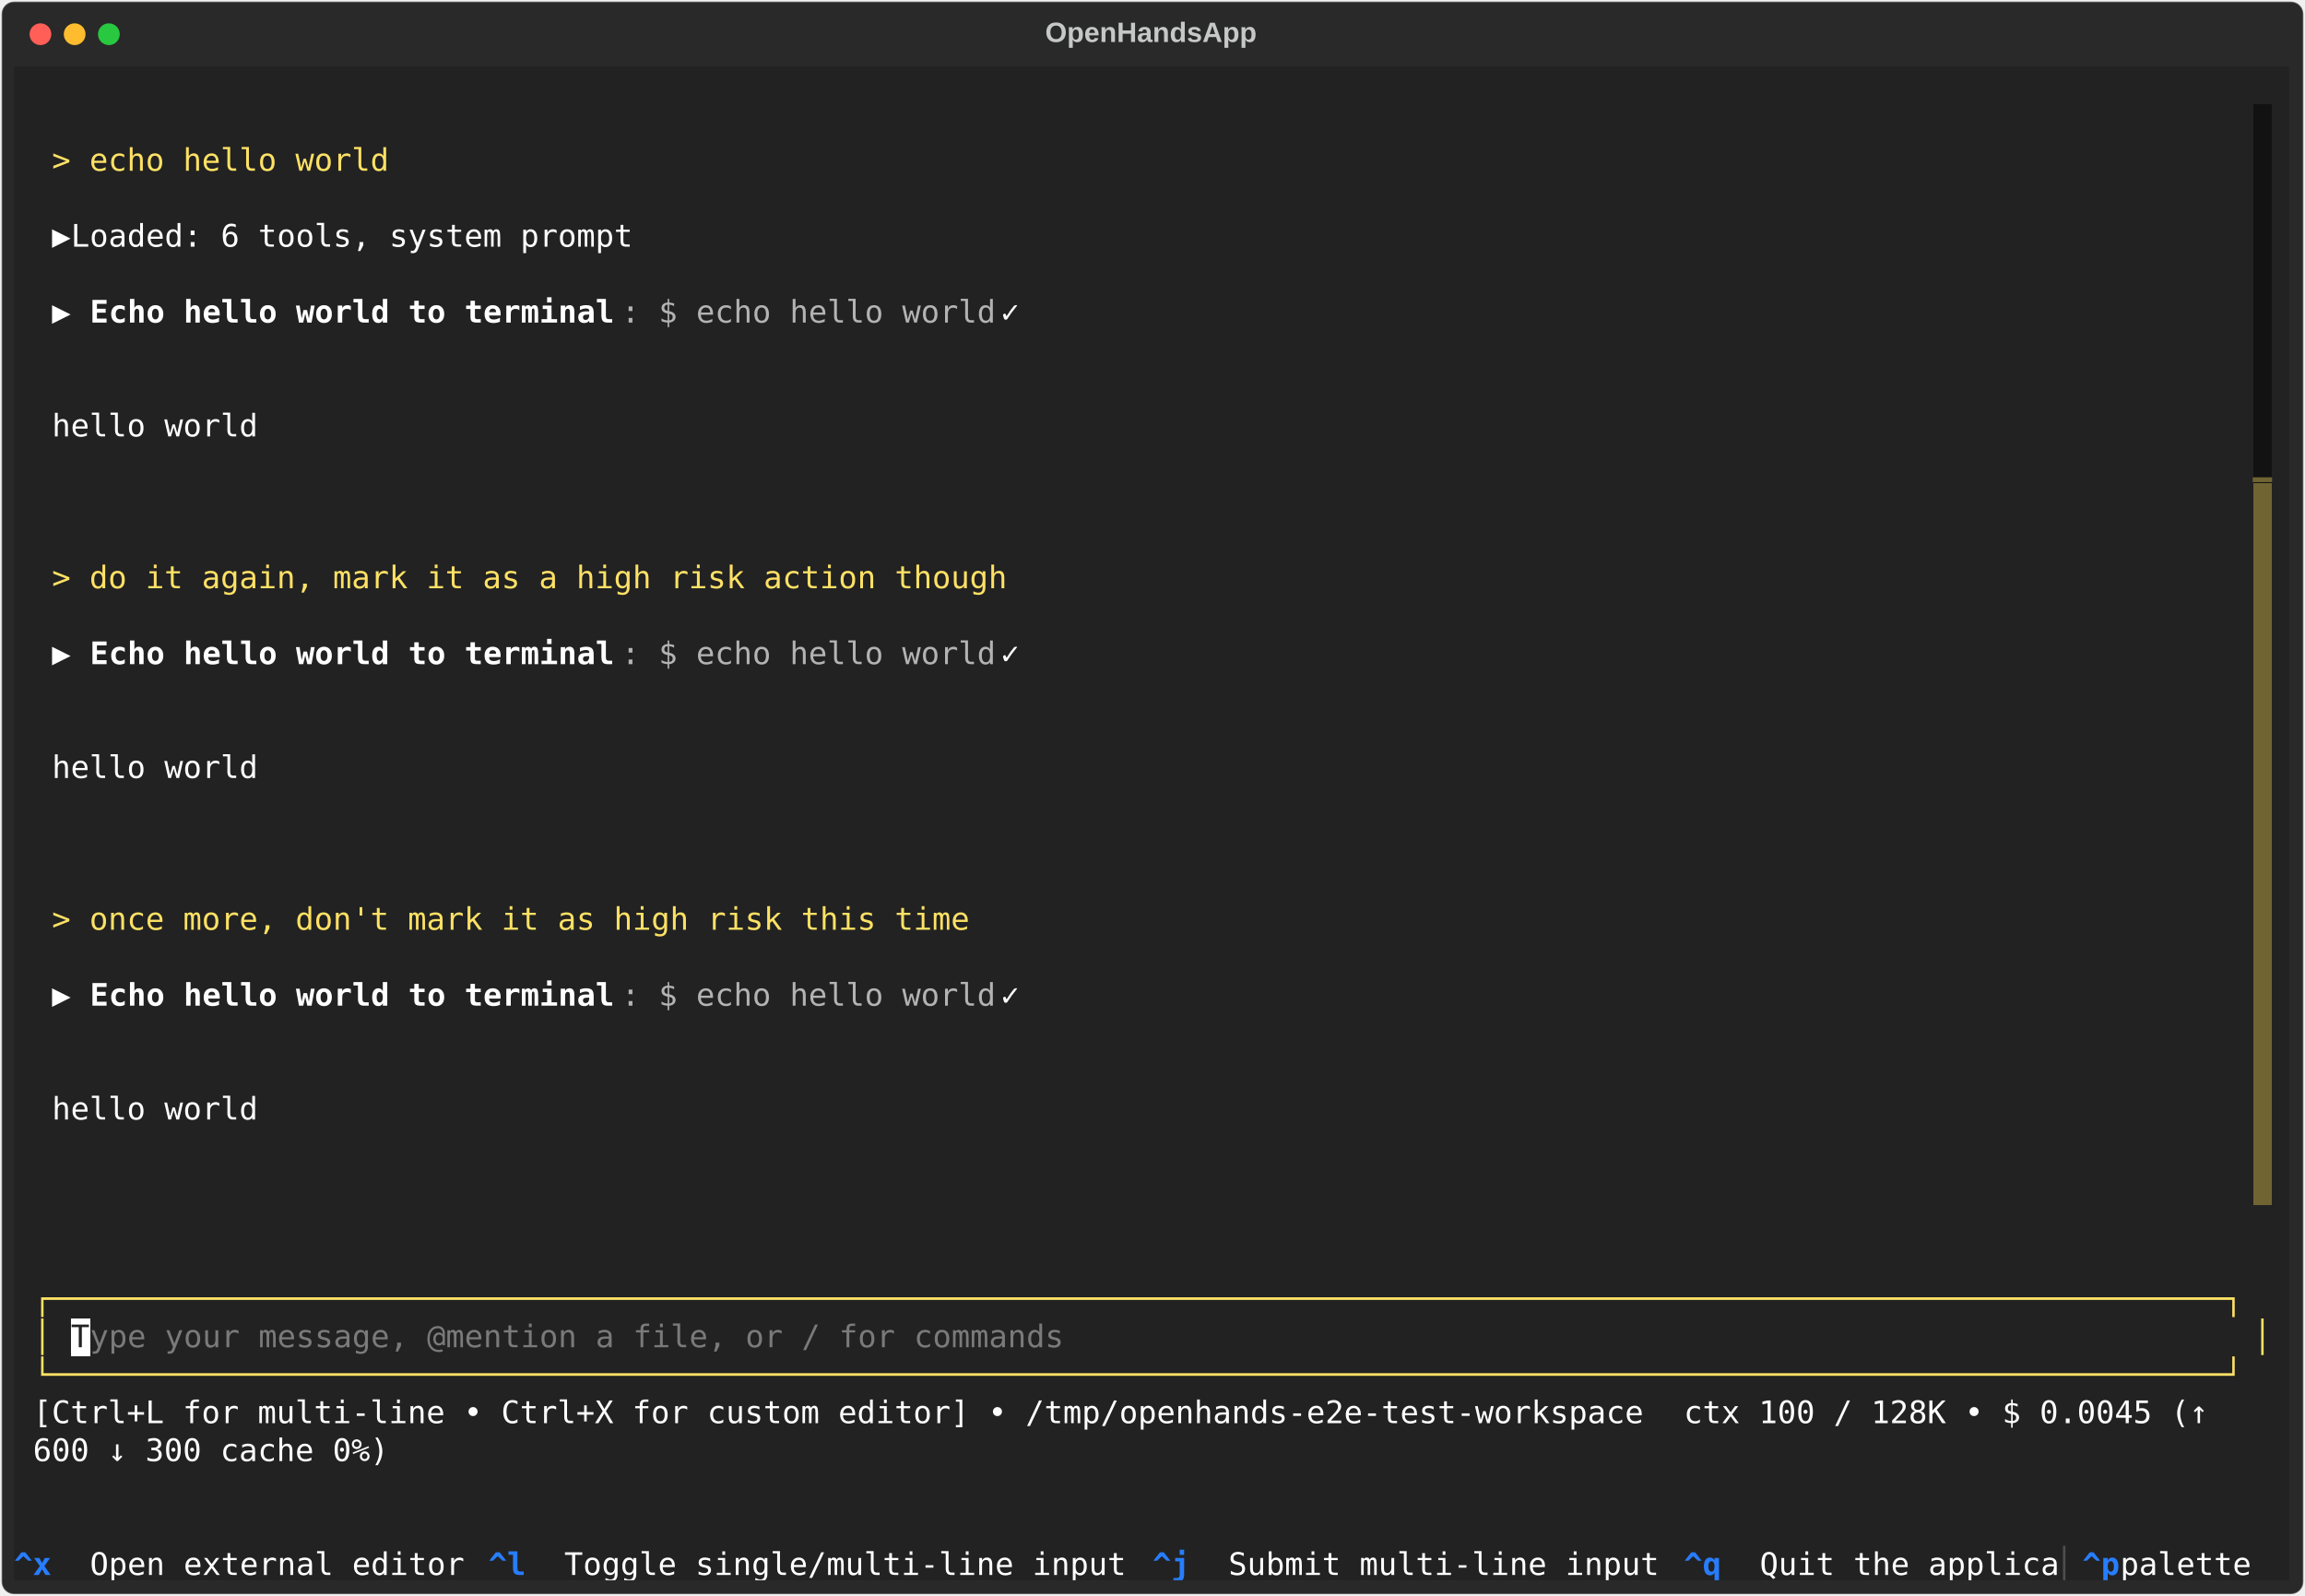
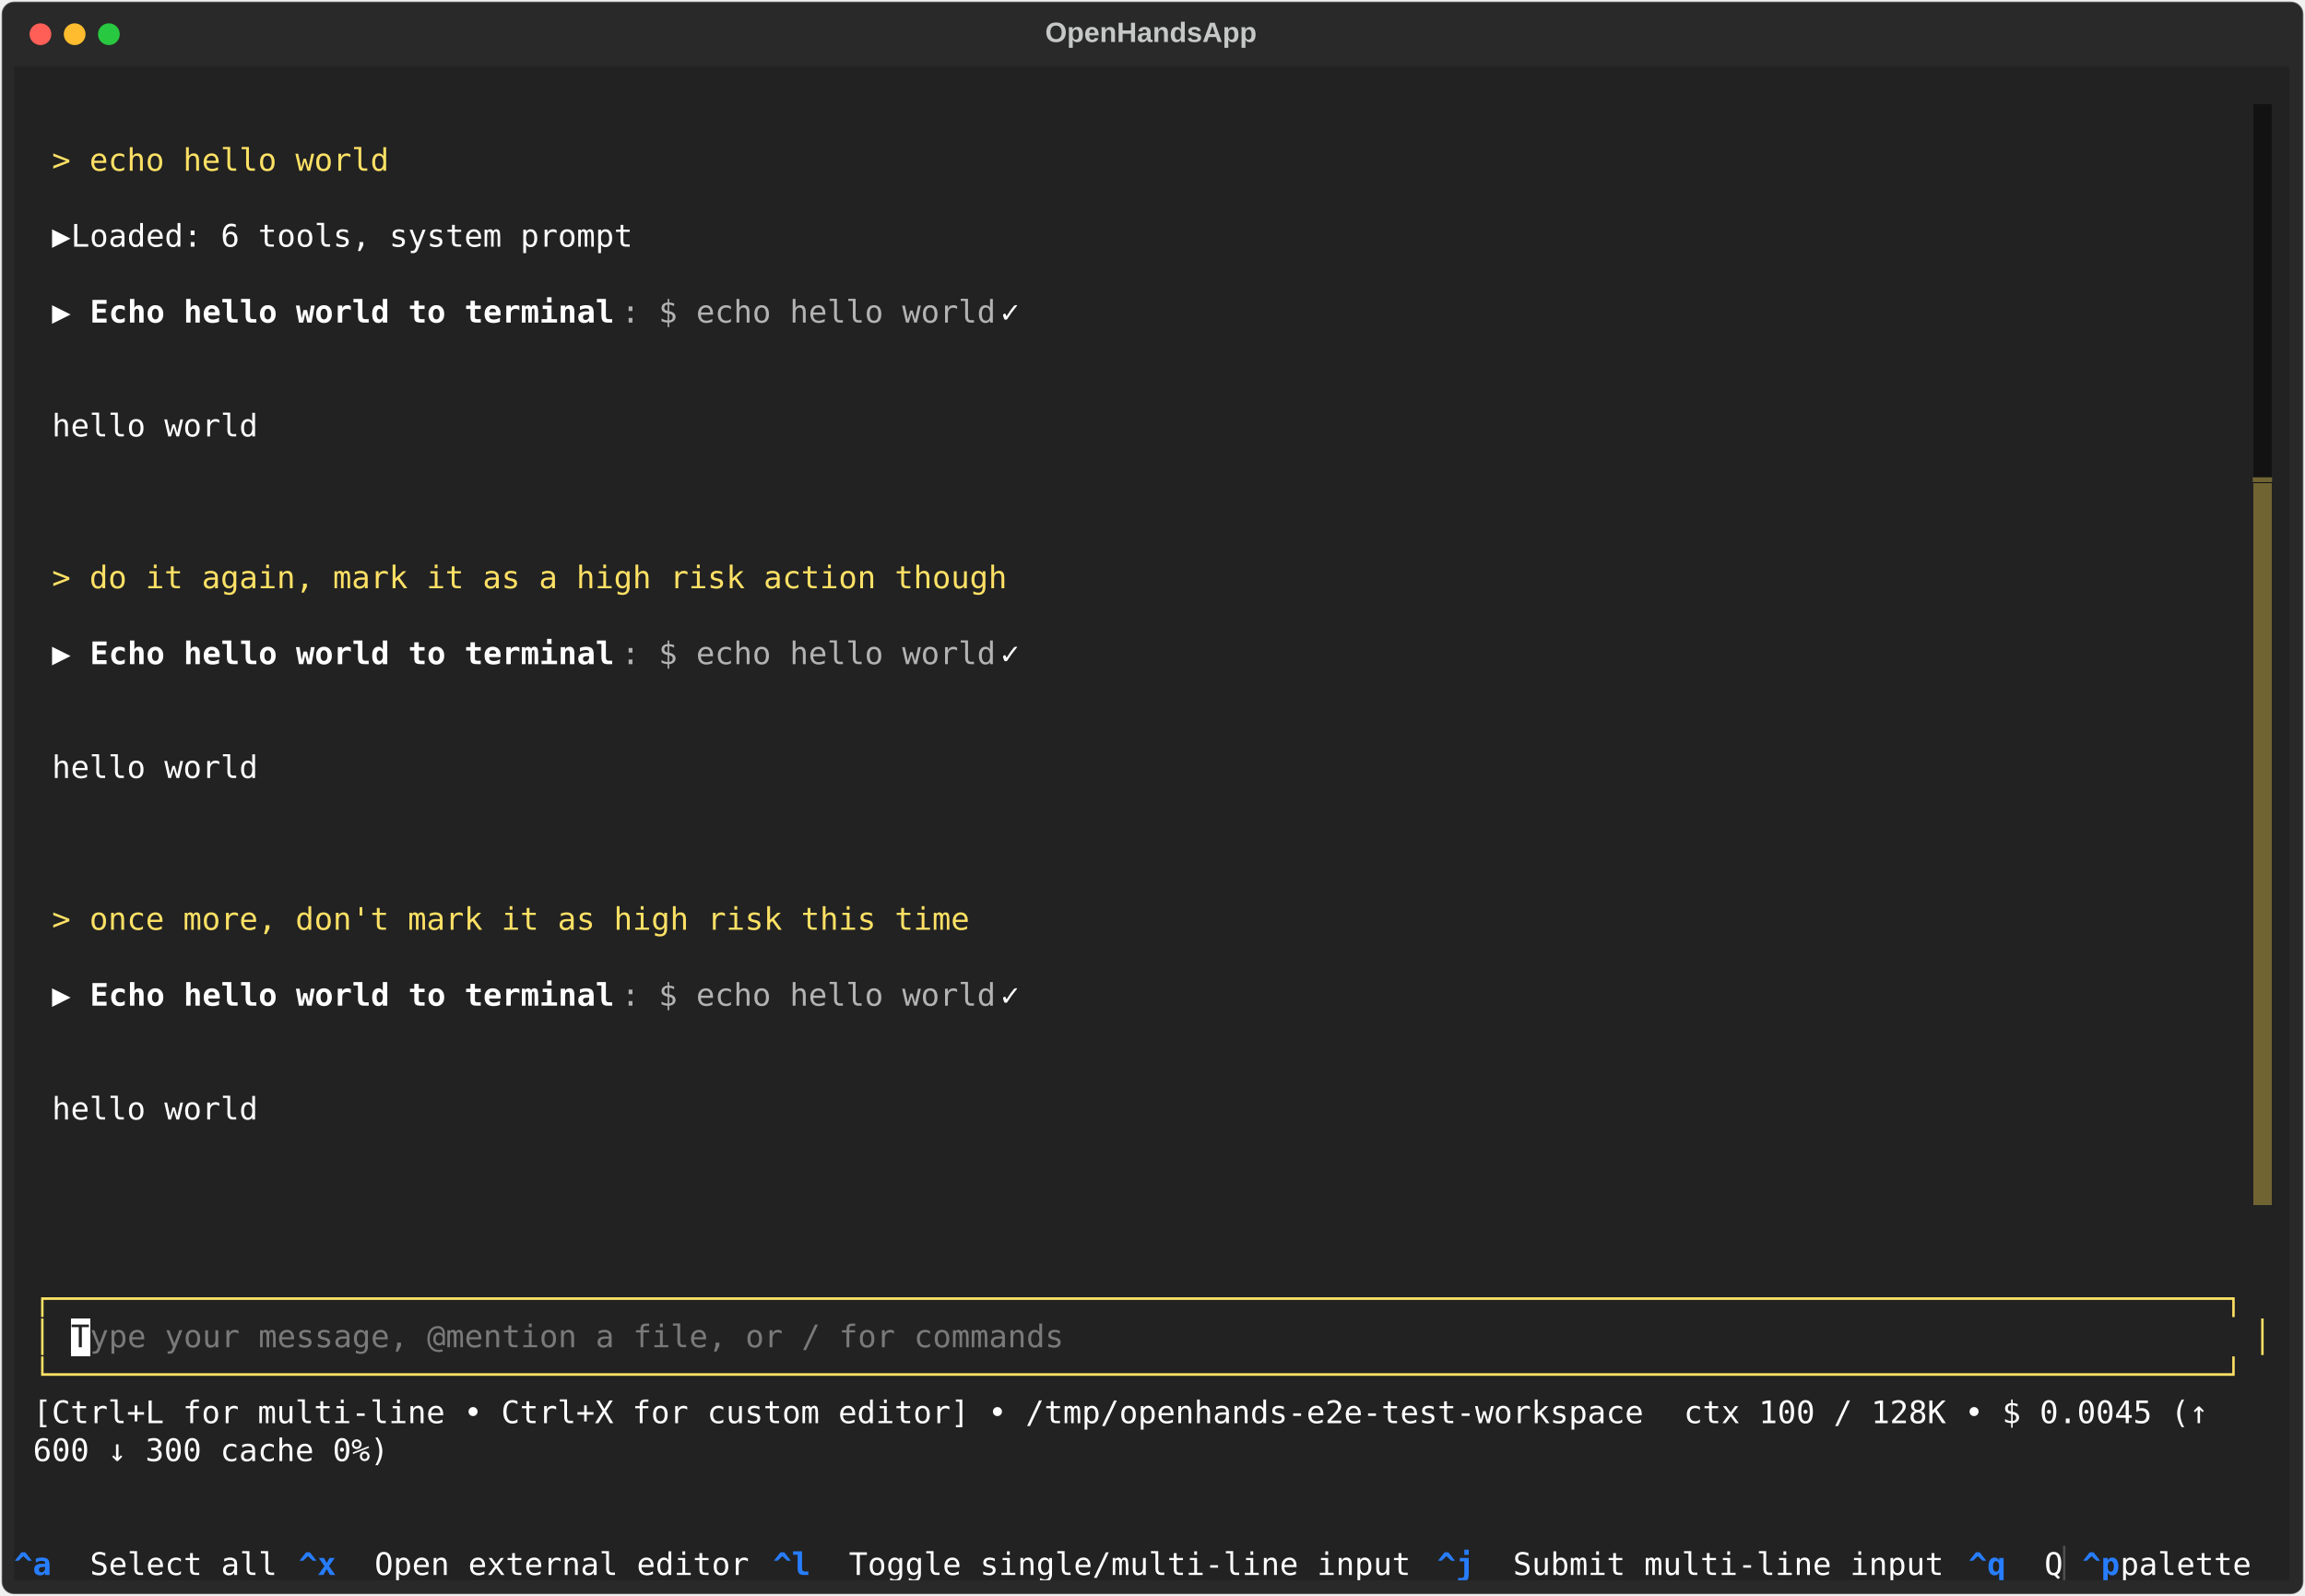
<svg xmlns="http://www.w3.org/2000/svg" class="rich-terminal" viewBox="0 0 1482 1026.0">
  <style>

    @font-face {
        font-family: "Fira Code";
        src: local("FiraCode-Regular"),
                url("https://cdnjs.cloudflare.com/ajax/libs/firacode/6.2.0/woff2/FiraCode-Regular.woff2") format("woff2"),
                url("https://cdnjs.cloudflare.com/ajax/libs/firacode/6.2.0/woff/FiraCode-Regular.woff") format("woff");
        font-style: normal;
        font-weight: 400;
    }
    @font-face {
        font-family: "Fira Code";
        src: local("FiraCode-Bold"),
                url("https://cdnjs.cloudflare.com/ajax/libs/firacode/6.2.0/woff2/FiraCode-Bold.woff2") format("woff2"),
                url("https://cdnjs.cloudflare.com/ajax/libs/firacode/6.2.0/woff/FiraCode-Bold.woff") format("woff");
        font-style: bold;
        font-weight: 700;
    }

    .terminal-matrix {
        font-family: Fira Code, monospace;
        font-size: 20px;
        line-height: 24.4px;
        font-variant-east-asian: full-width;
    }

    .terminal-title {
        font-size: 18px;
        font-weight: bold;
        font-family: arial;
    }

    .terminal-r1 { fill: #c5c8c6 }
.terminal-r2 { fill: #ffffff }
.terminal-r3 { fill: #fee165 }
.terminal-r4 { fill: #ffffff;font-weight: bold }
.terminal-r5 { fill: #b3b3b3 }
.terminal-r6 { fill: #706433 }
.terminal-r7 { fill: #222222 }
.terminal-r8 { fill: #7a7a7a }
.terminal-r9 { fill: #277dff;font-weight: bold }
.terminal-r10 { fill: #4e4e4e }
    </style>
  <defs>
    <clipPath id="terminal-clip-terminal">
      <rect x="0" y="0" width="1463.0" height="975.0" />
    </clipPath>
    <clipPath id="terminal-line-0">
      <rect x="0" y="1.5" width="1464" height="24.65" />
    </clipPath>
    <clipPath id="terminal-line-1">
      <rect x="0" y="25.9" width="1464" height="24.65" />
    </clipPath>
    <clipPath id="terminal-line-2">
      <rect x="0" y="50.3" width="1464" height="24.65" />
    </clipPath>
    <clipPath id="terminal-line-3">
      <rect x="0" y="74.7" width="1464" height="24.65" />
    </clipPath>
    <clipPath id="terminal-line-4">
      <rect x="0" y="99.1" width="1464" height="24.65" />
    </clipPath>
    <clipPath id="terminal-line-5">
      <rect x="0" y="123.5" width="1464" height="24.65" />
    </clipPath>
    <clipPath id="terminal-line-6">
      <rect x="0" y="147.9" width="1464" height="24.65" />
    </clipPath>
    <clipPath id="terminal-line-7">
      <rect x="0" y="172.3" width="1464" height="24.65" />
    </clipPath>
    <clipPath id="terminal-line-8">
      <rect x="0" y="196.7" width="1464" height="24.65" />
    </clipPath>
    <clipPath id="terminal-line-9">
      <rect x="0" y="221.1" width="1464" height="24.65" />
    </clipPath>
    <clipPath id="terminal-line-10">
      <rect x="0" y="245.5" width="1464" height="24.65" />
    </clipPath>
    <clipPath id="terminal-line-11">
      <rect x="0" y="269.9" width="1464" height="24.65" />
    </clipPath>
    <clipPath id="terminal-line-12">
      <rect x="0" y="294.3" width="1464" height="24.65" />
    </clipPath>
    <clipPath id="terminal-line-13">
      <rect x="0" y="318.7" width="1464" height="24.65" />
    </clipPath>
    <clipPath id="terminal-line-14">
      <rect x="0" y="343.1" width="1464" height="24.65" />
    </clipPath>
    <clipPath id="terminal-line-15">
      <rect x="0" y="367.5" width="1464" height="24.65" />
    </clipPath>
    <clipPath id="terminal-line-16">
      <rect x="0" y="391.9" width="1464" height="24.65" />
    </clipPath>
    <clipPath id="terminal-line-17">
      <rect x="0" y="416.3" width="1464" height="24.65" />
    </clipPath>
    <clipPath id="terminal-line-18">
      <rect x="0" y="440.7" width="1464" height="24.65" />
    </clipPath>
    <clipPath id="terminal-line-19">
      <rect x="0" y="465.1" width="1464" height="24.65" />
    </clipPath>
    <clipPath id="terminal-line-20">
      <rect x="0" y="489.5" width="1464" height="24.65" />
    </clipPath>
    <clipPath id="terminal-line-21">
      <rect x="0" y="513.9" width="1464" height="24.65" />
    </clipPath>
    <clipPath id="terminal-line-22">
      <rect x="0" y="538.3" width="1464" height="24.65" />
    </clipPath>
    <clipPath id="terminal-line-23">
      <rect x="0" y="562.7" width="1464" height="24.65" />
    </clipPath>
    <clipPath id="terminal-line-24">
      <rect x="0" y="587.1" width="1464" height="24.65" />
    </clipPath>
    <clipPath id="terminal-line-25">
      <rect x="0" y="611.5" width="1464" height="24.65" />
    </clipPath>
    <clipPath id="terminal-line-26">
      <rect x="0" y="635.9" width="1464" height="24.65" />
    </clipPath>
    <clipPath id="terminal-line-27">
      <rect x="0" y="660.3" width="1464" height="24.65" />
    </clipPath>
    <clipPath id="terminal-line-28">
      <rect x="0" y="684.7" width="1464" height="24.65" />
    </clipPath>
    <clipPath id="terminal-line-29">
      <rect x="0" y="709.1" width="1464" height="24.65" />
    </clipPath>
    <clipPath id="terminal-line-30">
      <rect x="0" y="733.5" width="1464" height="24.65" />
    </clipPath>
    <clipPath id="terminal-line-31">
      <rect x="0" y="757.9" width="1464" height="24.65" />
    </clipPath>
    <clipPath id="terminal-line-32">
      <rect x="0" y="782.3" width="1464" height="24.65" />
    </clipPath>
    <clipPath id="terminal-line-33">
      <rect x="0" y="806.7" width="1464" height="24.65" />
    </clipPath>
    <clipPath id="terminal-line-34">
      <rect x="0" y="831.1" width="1464" height="24.65" />
    </clipPath>
    <clipPath id="terminal-line-35">
      <rect x="0" y="855.5" width="1464" height="24.65" />
    </clipPath>
    <clipPath id="terminal-line-36">
      <rect x="0" y="879.9" width="1464" height="24.65" />
    </clipPath>
    <clipPath id="terminal-line-37">
      <rect x="0" y="904.3" width="1464" height="24.65" />
    </clipPath>
    <clipPath id="terminal-line-38">
      <rect x="0" y="928.7" width="1464" height="24.65" />
    </clipPath>
  </defs>
  <rect fill="#292929" stroke="rgba(255,255,255,0.35)" stroke-width="1" x="1" y="1" width="1480" height="1024" rx="8" />
  <text class="terminal-title" fill="#c5c8c6" text-anchor="middle" x="740" y="27">OpenHandsApp</text>
  <g transform="translate(26,22)">
    <circle cx="0" cy="0" r="7" fill="#ff5f57" />
    <circle cx="22" cy="0" r="7" fill="#febc2e" />
    <circle cx="44" cy="0" r="7" fill="#28c840" />
  </g>
  <g transform="translate(9, 41)" clip-path="url(#terminal-clip-terminal)">
    <rect fill="#222222" x="0" y="1.5" width="1464" height="24.65" shape-rendering="crispEdges" />
    <rect fill="#222222" x="0" y="25.9" width="1439.6" height="24.65" shape-rendering="crispEdges" />
    <rect fill="#121212" x="1439.6" y="25.9" width="12.2" height="24.65" shape-rendering="crispEdges" />
    <rect fill="#222222" x="1451.8" y="25.9" width="12.2" height="24.65" shape-rendering="crispEdges" />
    <rect fill="#222222" x="0" y="50.3" width="24.4" height="24.65" shape-rendering="crispEdges" />
    <rect fill="#222222" x="24.4" y="50.3" width="219.6" height="24.65" shape-rendering="crispEdges" />
    <rect fill="#222222" x="244" y="50.3" width="1195.6" height="24.65" shape-rendering="crispEdges" />
    <rect fill="#121212" x="1439.6" y="50.3" width="12.2" height="24.65" shape-rendering="crispEdges" />
    <rect fill="#222222" x="1451.8" y="50.3" width="12.2" height="24.65" shape-rendering="crispEdges" />
    <rect fill="#222222" x="0" y="74.7" width="1439.6" height="24.65" shape-rendering="crispEdges" />
    <rect fill="#121212" x="1439.6" y="74.7" width="12.2" height="24.65" shape-rendering="crispEdges" />
    <rect fill="#222222" x="1451.8" y="74.7" width="12.2" height="24.65" shape-rendering="crispEdges" />
    <rect fill="#222222" x="0" y="99.1" width="24.4" height="24.65" shape-rendering="crispEdges" />
    <rect fill="#222222" x="24.4" y="99.1" width="12.2" height="24.65" shape-rendering="crispEdges" />
    <rect fill="#222222" x="36.6" y="99.1" width="378.2" height="24.65" shape-rendering="crispEdges" />
    <rect fill="#222222" x="414.8" y="99.1" width="1024.8" height="24.65" shape-rendering="crispEdges" />
    <rect fill="#121212" x="1439.6" y="99.1" width="12.2" height="24.65" shape-rendering="crispEdges" />
    <rect fill="#222222" x="1451.8" y="99.1" width="12.2" height="24.65" shape-rendering="crispEdges" />
    <rect fill="#222222" x="0" y="123.5" width="1439.6" height="24.65" shape-rendering="crispEdges" />
    <rect fill="#121212" x="1439.6" y="123.5" width="12.2" height="24.65" shape-rendering="crispEdges" />
    <rect fill="#222222" x="1451.8" y="123.5" width="12.2" height="24.65" shape-rendering="crispEdges" />
    <rect fill="#222222" x="0" y="147.9" width="24.4" height="24.65" shape-rendering="crispEdges" />
    <rect fill="#222222" x="24.4" y="147.9" width="12.2" height="24.65" shape-rendering="crispEdges" />
    <rect fill="#222222" x="36.6" y="147.9" width="12.2" height="24.65" shape-rendering="crispEdges" />
    <rect fill="#222222" x="48.8" y="147.9" width="341.6" height="24.65" shape-rendering="crispEdges" />
    <rect fill="#222222" x="390.4" y="147.9" width="244" height="24.65" shape-rendering="crispEdges" />
    <rect fill="#222222" x="634.4" y="147.9" width="24.4" height="24.65" shape-rendering="crispEdges" />
    <rect fill="#222222" x="658.8" y="147.9" width="780.8" height="24.65" shape-rendering="crispEdges" />
    <rect fill="#121212" x="1439.6" y="147.9" width="12.2" height="24.65" shape-rendering="crispEdges" />
    <rect fill="#222222" x="1451.8" y="147.9" width="12.2" height="24.65" shape-rendering="crispEdges" />
    <rect fill="#222222" x="0" y="172.3" width="1439.6" height="24.65" shape-rendering="crispEdges" />
    <rect fill="#121212" x="1439.6" y="172.3" width="12.2" height="24.65" shape-rendering="crispEdges" />
    <rect fill="#222222" x="1451.8" y="172.3" width="12.2" height="24.65" shape-rendering="crispEdges" />
    <rect fill="#222222" x="0" y="196.7" width="1439.6" height="24.65" shape-rendering="crispEdges" />
    <rect fill="#121212" x="1439.6" y="196.7" width="12.2" height="24.65" shape-rendering="crispEdges" />
    <rect fill="#222222" x="1451.8" y="196.7" width="12.2" height="24.65" shape-rendering="crispEdges" />
    <rect fill="#222222" x="0" y="221.1" width="24.4" height="24.65" shape-rendering="crispEdges" />
    <rect fill="#222222" x="24.4" y="221.1" width="134.2" height="24.65" shape-rendering="crispEdges" />
    <rect fill="#222222" x="158.6" y="221.1" width="1281" height="24.65" shape-rendering="crispEdges" />
    <rect fill="#121212" x="1439.6" y="221.1" width="12.2" height="24.65" shape-rendering="crispEdges" />
    <rect fill="#222222" x="1451.8" y="221.1" width="12.2" height="24.65" shape-rendering="crispEdges" />
    <rect fill="#222222" x="0" y="245.5" width="1439.6" height="24.65" shape-rendering="crispEdges" />
    <rect fill="#121212" x="1439.6" y="245.5" width="12.2" height="24.65" shape-rendering="crispEdges" />
    <rect fill="#222222" x="1451.8" y="245.5" width="12.2" height="24.65" shape-rendering="crispEdges" />
    <rect fill="#222222" x="0" y="269.9" width="1439.6" height="24.65" shape-rendering="crispEdges" />
    <rect fill="#706433" x="1439.6" y="269.9" width="12.2" height="24.65" shape-rendering="crispEdges" />
    <rect fill="#222222" x="1451.8" y="269.9" width="12.2" height="24.65" shape-rendering="crispEdges" />
    <rect fill="#222222" x="0" y="294.3" width="1439.6" height="24.65" shape-rendering="crispEdges" />
    <rect fill="#706433" x="1439.6" y="294.3" width="12.2" height="24.65" shape-rendering="crispEdges" />
    <rect fill="#222222" x="1451.8" y="294.3" width="12.2" height="24.65" shape-rendering="crispEdges" />
    <rect fill="#222222" x="0" y="318.7" width="24.4" height="24.65" shape-rendering="crispEdges" />
    <rect fill="#222222" x="24.4" y="318.7" width="622.2" height="24.65" shape-rendering="crispEdges" />
    <rect fill="#222222" x="646.6" y="318.7" width="793" height="24.65" shape-rendering="crispEdges" />
    <rect fill="#706433" x="1439.6" y="318.7" width="12.2" height="24.65" shape-rendering="crispEdges" />
    <rect fill="#222222" x="1451.8" y="318.7" width="12.2" height="24.65" shape-rendering="crispEdges" />
    <rect fill="#222222" x="0" y="343.1" width="1439.6" height="24.65" shape-rendering="crispEdges" />
    <rect fill="#706433" x="1439.6" y="343.1" width="12.2" height="24.65" shape-rendering="crispEdges" />
    <rect fill="#222222" x="1451.8" y="343.1" width="12.2" height="24.65" shape-rendering="crispEdges" />
    <rect fill="#222222" x="0" y="367.5" width="24.4" height="24.65" shape-rendering="crispEdges" />
    <rect fill="#222222" x="24.4" y="367.5" width="12.2" height="24.65" shape-rendering="crispEdges" />
    <rect fill="#222222" x="36.6" y="367.5" width="12.2" height="24.65" shape-rendering="crispEdges" />
    <rect fill="#222222" x="48.8" y="367.5" width="341.6" height="24.65" shape-rendering="crispEdges" />
    <rect fill="#222222" x="390.4" y="367.5" width="244" height="24.65" shape-rendering="crispEdges" />
    <rect fill="#222222" x="634.4" y="367.5" width="24.4" height="24.65" shape-rendering="crispEdges" />
    <rect fill="#222222" x="658.8" y="367.5" width="780.8" height="24.65" shape-rendering="crispEdges" />
    <rect fill="#706433" x="1439.6" y="367.5" width="12.2" height="24.65" shape-rendering="crispEdges" />
    <rect fill="#222222" x="1451.8" y="367.5" width="12.2" height="24.65" shape-rendering="crispEdges" />
    <rect fill="#222222" x="0" y="391.9" width="1439.6" height="24.65" shape-rendering="crispEdges" />
    <rect fill="#706433" x="1439.6" y="391.9" width="12.2" height="24.65" shape-rendering="crispEdges" />
    <rect fill="#222222" x="1451.8" y="391.9" width="12.2" height="24.65" shape-rendering="crispEdges" />
    <rect fill="#222222" x="0" y="416.3" width="1439.6" height="24.65" shape-rendering="crispEdges" />
    <rect fill="#706433" x="1439.6" y="416.3" width="12.2" height="24.65" shape-rendering="crispEdges" />
    <rect fill="#222222" x="1451.8" y="416.3" width="12.2" height="24.65" shape-rendering="crispEdges" />
    <rect fill="#222222" x="0" y="440.7" width="24.4" height="24.65" shape-rendering="crispEdges" />
    <rect fill="#222222" x="24.4" y="440.7" width="134.2" height="24.65" shape-rendering="crispEdges" />
    <rect fill="#222222" x="158.6" y="440.7" width="1281" height="24.65" shape-rendering="crispEdges" />
    <rect fill="#706433" x="1439.6" y="440.7" width="12.2" height="24.65" shape-rendering="crispEdges" />
    <rect fill="#222222" x="1451.8" y="440.7" width="12.2" height="24.65" shape-rendering="crispEdges" />
    <rect fill="#222222" x="0" y="465.1" width="1439.6" height="24.65" shape-rendering="crispEdges" />
    <rect fill="#706433" x="1439.6" y="465.1" width="12.2" height="24.65" shape-rendering="crispEdges" />
    <rect fill="#222222" x="1451.8" y="465.1" width="12.2" height="24.65" shape-rendering="crispEdges" />
    <rect fill="#222222" x="0" y="489.5" width="1439.6" height="24.65" shape-rendering="crispEdges" />
    <rect fill="#706433" x="1439.6" y="489.5" width="12.2" height="24.65" shape-rendering="crispEdges" />
    <rect fill="#222222" x="1451.8" y="489.5" width="12.2" height="24.65" shape-rendering="crispEdges" />
    <rect fill="#222222" x="0" y="513.9" width="1439.6" height="24.65" shape-rendering="crispEdges" />
    <rect fill="#706433" x="1439.6" y="513.9" width="12.2" height="24.65" shape-rendering="crispEdges" />
    <rect fill="#222222" x="1451.8" y="513.9" width="12.2" height="24.65" shape-rendering="crispEdges" />
    <rect fill="#222222" x="0" y="538.3" width="24.4" height="24.65" shape-rendering="crispEdges" />
    <rect fill="#222222" x="24.4" y="538.3" width="597.8" height="24.65" shape-rendering="crispEdges" />
    <rect fill="#222222" x="622.2" y="538.3" width="817.4" height="24.65" shape-rendering="crispEdges" />
    <rect fill="#706433" x="1439.6" y="538.3" width="12.2" height="24.65" shape-rendering="crispEdges" />
    <rect fill="#222222" x="1451.8" y="538.3" width="12.2" height="24.65" shape-rendering="crispEdges" />
    <rect fill="#222222" x="0" y="562.7" width="1439.6" height="24.65" shape-rendering="crispEdges" />
    <rect fill="#706433" x="1439.6" y="562.7" width="12.2" height="24.65" shape-rendering="crispEdges" />
    <rect fill="#222222" x="1451.8" y="562.7" width="12.2" height="24.65" shape-rendering="crispEdges" />
    <rect fill="#222222" x="0" y="587.1" width="24.4" height="24.65" shape-rendering="crispEdges" />
    <rect fill="#222222" x="24.4" y="587.1" width="12.2" height="24.65" shape-rendering="crispEdges" />
    <rect fill="#222222" x="36.6" y="587.1" width="12.2" height="24.65" shape-rendering="crispEdges" />
    <rect fill="#222222" x="48.8" y="587.1" width="341.6" height="24.65" shape-rendering="crispEdges" />
    <rect fill="#222222" x="390.4" y="587.1" width="244" height="24.65" shape-rendering="crispEdges" />
    <rect fill="#222222" x="634.4" y="587.1" width="24.4" height="24.65" shape-rendering="crispEdges" />
    <rect fill="#222222" x="658.8" y="587.1" width="780.8" height="24.65" shape-rendering="crispEdges" />
    <rect fill="#706433" x="1439.6" y="587.1" width="12.2" height="24.65" shape-rendering="crispEdges" />
    <rect fill="#222222" x="1451.8" y="587.1" width="12.2" height="24.65" shape-rendering="crispEdges" />
    <rect fill="#222222" x="0" y="611.5" width="1439.6" height="24.65" shape-rendering="crispEdges" />
    <rect fill="#706433" x="1439.6" y="611.5" width="12.2" height="24.65" shape-rendering="crispEdges" />
    <rect fill="#222222" x="1451.8" y="611.5" width="12.2" height="24.65" shape-rendering="crispEdges" />
    <rect fill="#222222" x="0" y="635.9" width="1439.6" height="24.65" shape-rendering="crispEdges" />
    <rect fill="#706433" x="1439.6" y="635.9" width="12.2" height="24.65" shape-rendering="crispEdges" />
    <rect fill="#222222" x="1451.8" y="635.9" width="12.2" height="24.65" shape-rendering="crispEdges" />
    <rect fill="#222222" x="0" y="660.3" width="24.4" height="24.65" shape-rendering="crispEdges" />
    <rect fill="#222222" x="24.4" y="660.3" width="134.2" height="24.65" shape-rendering="crispEdges" />
    <rect fill="#222222" x="158.6" y="660.3" width="1281" height="24.65" shape-rendering="crispEdges" />
    <rect fill="#706433" x="1439.6" y="660.3" width="12.2" height="24.65" shape-rendering="crispEdges" />
    <rect fill="#222222" x="1451.8" y="660.3" width="12.2" height="24.65" shape-rendering="crispEdges" />
    <rect fill="#222222" x="0" y="684.7" width="1439.6" height="24.65" shape-rendering="crispEdges" />
    <rect fill="#706433" x="1439.6" y="684.7" width="12.2" height="24.65" shape-rendering="crispEdges" />
    <rect fill="#222222" x="1451.8" y="684.7" width="12.2" height="24.65" shape-rendering="crispEdges" />
    <rect fill="#222222" x="0" y="709.1" width="1439.6" height="24.65" shape-rendering="crispEdges" />
    <rect fill="#706433" x="1439.6" y="709.1" width="12.2" height="24.65" shape-rendering="crispEdges" />
    <rect fill="#222222" x="1451.8" y="709.1" width="12.2" height="24.65" shape-rendering="crispEdges" />
    <rect fill="#222222" x="0" y="733.5" width="1464" height="24.65" shape-rendering="crispEdges" />
    <rect fill="#222222" x="0" y="757.9" width="12.2" height="24.65" shape-rendering="crispEdges" />
    <rect fill="#222222" x="12.2" y="757.9" width="12.2" height="24.65" shape-rendering="crispEdges" />
    <rect fill="#222222" x="24.4" y="757.9" width="1439.6" height="24.65" shape-rendering="crispEdges" />
    <rect fill="#222222" x="0" y="782.3" width="12.2" height="24.65" shape-rendering="crispEdges" />
    <rect fill="#222222" x="12.2" y="782.3" width="1439.6" height="24.65" shape-rendering="crispEdges" />
    <rect fill="#222222" x="1451.8" y="782.3" width="12.2" height="24.65" shape-rendering="crispEdges" />
    <rect fill="#222222" x="0" y="806.7" width="12.2" height="24.65" shape-rendering="crispEdges" />
    <rect fill="#222222" x="12.2" y="806.7" width="12.2" height="24.65" shape-rendering="crispEdges" />
    <rect fill="#222222" x="24.4" y="806.7" width="12.2" height="24.65" shape-rendering="crispEdges" />
    <rect fill="#ffffff" x="36.6" y="806.7" width="12.2" height="24.65" shape-rendering="crispEdges" />
    <rect fill="#222222" x="48.8" y="806.7" width="634.4" height="24.65" shape-rendering="crispEdges" />
    <rect fill="#222222" x="683.2" y="806.7" width="756.4" height="24.65" shape-rendering="crispEdges" />
    <rect fill="#222222" x="1439.6" y="806.7" width="12.2" height="24.65" shape-rendering="crispEdges" />
    <rect fill="#222222" x="1451.8" y="806.7" width="12.2" height="24.65" shape-rendering="crispEdges" />
    <rect fill="#222222" x="0" y="831.1" width="12.2" height="24.65" shape-rendering="crispEdges" />
    <rect fill="#222222" x="12.2" y="831.1" width="1439.6" height="24.65" shape-rendering="crispEdges" />
    <rect fill="#222222" x="1451.8" y="831.1" width="12.2" height="24.65" shape-rendering="crispEdges" />
    <rect fill="#222222" x="0" y="855.5" width="12.2" height="24.65" shape-rendering="crispEdges" />
    <rect fill="#222222" x="12.2" y="855.5" width="1061.4" height="24.65" shape-rendering="crispEdges" />
    <rect fill="#222222" x="1073.6" y="855.5" width="341.6" height="24.65" shape-rendering="crispEdges" />
    <rect fill="#222222" x="1415.2" y="855.5" width="48.8" height="24.65" shape-rendering="crispEdges" />
    <rect fill="#222222" x="0" y="879.9" width="12.2" height="24.65" shape-rendering="crispEdges" />
    <rect fill="#222222" x="12.2" y="879.9" width="231.8" height="24.65" shape-rendering="crispEdges" />
    <rect fill="#222222" x="244" y="879.9" width="1220" height="24.65" shape-rendering="crispEdges" />
    <rect fill="#222222" x="0" y="904.3" width="1464" height="24.65" shape-rendering="crispEdges" />
    <rect fill="#222222" x="0" y="928.7" width="1464" height="24.65" shape-rendering="crispEdges" />
    <rect fill="#222222" x="0" y="953.1" width="48.8" height="24.65" shape-rendering="crispEdges" />
-     <rect fill="#222222" x="48.8" y="953.1" width="256.2" height="24.65" shape-rendering="crispEdges" />
-     <rect fill="#222222" x="305" y="953.1" width="48.8" height="24.65" shape-rendering="crispEdges" />
-     <rect fill="#222222" x="353.8" y="953.1" width="378.2" height="24.65" shape-rendering="crispEdges" />
-     <rect fill="#222222" x="732" y="953.1" width="48.8" height="24.65" shape-rendering="crispEdges" />
-     <rect fill="#222222" x="780.8" y="953.1" width="292.8" height="24.65" shape-rendering="crispEdges" />
-     <rect fill="#222222" x="1073.6" y="953.1" width="48.8" height="24.65" shape-rendering="crispEdges" />
-     <rect fill="#222222" x="1122.4" y="953.1" width="195.2" height="24.65" shape-rendering="crispEdges" />
+     <rect fill="#222222" x="48.8" y="953.1" width="134.2" height="24.65" shape-rendering="crispEdges" />
+     <rect fill="#222222" x="183" y="953.1" width="48.8" height="24.65" shape-rendering="crispEdges" />
+     <rect fill="#222222" x="231.8" y="953.1" width="256.2" height="24.65" shape-rendering="crispEdges" />
+     <rect fill="#222222" x="488" y="953.1" width="48.8" height="24.65" shape-rendering="crispEdges" />
+     <rect fill="#222222" x="536.8" y="953.1" width="378.2" height="24.65" shape-rendering="crispEdges" />
+     <rect fill="#222222" x="915" y="953.1" width="48.8" height="24.65" shape-rendering="crispEdges" />
+     <rect fill="#222222" x="963.8" y="953.1" width="292.8" height="24.65" shape-rendering="crispEdges" />
+     <rect fill="#222222" x="1256.6" y="953.1" width="48.8" height="24.65" shape-rendering="crispEdges" />
+     <rect fill="#222222" x="1305.4" y="953.1" width="12.2" height="24.65" shape-rendering="crispEdges" />
    <rect fill="#222222" x="1317.6" y="953.1" width="12.2" height="24.65" shape-rendering="crispEdges" />
    <rect fill="#222222" x="1329.8" y="953.1" width="24.4" height="24.65" shape-rendering="crispEdges" />
    <rect fill="#222222" x="1354.2" y="953.1" width="97.6" height="24.65" shape-rendering="crispEdges" />
    <rect fill="#222222" x="1451.8" y="953.1" width="12.2" height="24.65" shape-rendering="crispEdges" />
    <g class="terminal-matrix">
      <text class="terminal-r1" x="1464" y="20" textLength="12.2" clip-path="url(#terminal-line-0)">
</text>
      <text class="terminal-r1" x="1464" y="44.4" textLength="12.2" clip-path="url(#terminal-line-1)">
</text>
      <text class="terminal-r3" x="24.4" y="68.8" textLength="219.6" clip-path="url(#terminal-line-2)">&gt; echo hello world</text>
      <text class="terminal-r1" x="1464" y="68.8" textLength="12.2" clip-path="url(#terminal-line-2)">
</text>
      <text class="terminal-r1" x="1464" y="93.2" textLength="12.2" clip-path="url(#terminal-line-3)">
</text>
      <text class="terminal-r2" x="24.4" y="117.6" textLength="12.2" clip-path="url(#terminal-line-4)">▶</text>
      <text class="terminal-r2" x="36.6" y="117.6" textLength="378.2" clip-path="url(#terminal-line-4)"> Loaded: 6 tools, system prompt</text>
      <text class="terminal-r1" x="1464" y="117.6" textLength="12.2" clip-path="url(#terminal-line-4)">
</text>
      <text class="terminal-r1" x="1464" y="142" textLength="12.2" clip-path="url(#terminal-line-5)">
</text>
      <text class="terminal-r2" x="24.4" y="166.4" textLength="12.2" clip-path="url(#terminal-line-6)">▶</text>
      <text class="terminal-r4" x="48.8" y="166.4" textLength="341.6" clip-path="url(#terminal-line-6)">Echo hello world to terminal</text>
      <text class="terminal-r5" x="390.4" y="166.4" textLength="244" clip-path="url(#terminal-line-6)">: $ echo hello world</text>
      <text class="terminal-r2" x="634.4" y="166.4" textLength="24.4" clip-path="url(#terminal-line-6)"> ✓</text>
      <text class="terminal-r1" x="1464" y="166.4" textLength="12.2" clip-path="url(#terminal-line-6)">
</text>
      <text class="terminal-r1" x="1464" y="190.8" textLength="12.2" clip-path="url(#terminal-line-7)">
</text>
      <text class="terminal-r1" x="1464" y="215.2" textLength="12.2" clip-path="url(#terminal-line-8)">
</text>
      <text class="terminal-r2" x="24.4" y="239.6" textLength="134.2" clip-path="url(#terminal-line-9)">hello world</text>
      <text class="terminal-r1" x="1464" y="239.6" textLength="12.2" clip-path="url(#terminal-line-9)">
</text>
      <text class="terminal-r6" x="1439.6" y="264" textLength="12.2" clip-path="url(#terminal-line-10)">▁</text>
      <text class="terminal-r1" x="1464" y="264" textLength="12.2" clip-path="url(#terminal-line-10)">
</text>
      <text class="terminal-r1" x="1464" y="288.4" textLength="12.2" clip-path="url(#terminal-line-11)">
</text>
      <text class="terminal-r1" x="1464" y="312.8" textLength="12.2" clip-path="url(#terminal-line-12)">
</text>
      <text class="terminal-r3" x="24.4" y="337.2" textLength="622.2" clip-path="url(#terminal-line-13)">&gt; do it again, mark it as a high risk action though</text>
      <text class="terminal-r1" x="1464" y="337.2" textLength="12.2" clip-path="url(#terminal-line-13)">
</text>
      <text class="terminal-r1" x="1464" y="361.6" textLength="12.2" clip-path="url(#terminal-line-14)">
</text>
      <text class="terminal-r2" x="24.4" y="386" textLength="12.2" clip-path="url(#terminal-line-15)">▶</text>
      <text class="terminal-r4" x="48.8" y="386" textLength="341.6" clip-path="url(#terminal-line-15)">Echo hello world to terminal</text>
      <text class="terminal-r5" x="390.4" y="386" textLength="244" clip-path="url(#terminal-line-15)">: $ echo hello world</text>
      <text class="terminal-r2" x="634.4" y="386" textLength="24.4" clip-path="url(#terminal-line-15)"> ✓</text>
      <text class="terminal-r1" x="1464" y="386" textLength="12.2" clip-path="url(#terminal-line-15)">
</text>
      <text class="terminal-r1" x="1464" y="410.4" textLength="12.2" clip-path="url(#terminal-line-16)">
</text>
      <text class="terminal-r1" x="1464" y="434.8" textLength="12.2" clip-path="url(#terminal-line-17)">
</text>
      <text class="terminal-r2" x="24.4" y="459.2" textLength="134.2" clip-path="url(#terminal-line-18)">hello world</text>
      <text class="terminal-r1" x="1464" y="459.2" textLength="12.2" clip-path="url(#terminal-line-18)">
</text>
      <text class="terminal-r1" x="1464" y="483.6" textLength="12.2" clip-path="url(#terminal-line-19)">
</text>
      <text class="terminal-r1" x="1464" y="508" textLength="12.2" clip-path="url(#terminal-line-20)">
</text>
      <text class="terminal-r1" x="1464" y="532.4" textLength="12.2" clip-path="url(#terminal-line-21)">
</text>
      <text class="terminal-r3" x="24.4" y="556.8" textLength="597.8" clip-path="url(#terminal-line-22)">&gt; once more, don't mark it as high risk this time</text>
      <text class="terminal-r1" x="1464" y="556.8" textLength="12.2" clip-path="url(#terminal-line-22)">
</text>
      <text class="terminal-r1" x="1464" y="581.2" textLength="12.2" clip-path="url(#terminal-line-23)">
</text>
      <text class="terminal-r2" x="24.4" y="605.6" textLength="12.2" clip-path="url(#terminal-line-24)">▶</text>
      <text class="terminal-r4" x="48.8" y="605.6" textLength="341.6" clip-path="url(#terminal-line-24)">Echo hello world to terminal</text>
      <text class="terminal-r5" x="390.4" y="605.6" textLength="244" clip-path="url(#terminal-line-24)">: $ echo hello world</text>
      <text class="terminal-r2" x="634.4" y="605.6" textLength="24.4" clip-path="url(#terminal-line-24)"> ✓</text>
      <text class="terminal-r1" x="1464" y="605.6" textLength="12.2" clip-path="url(#terminal-line-24)">
</text>
      <text class="terminal-r1" x="1464" y="630" textLength="12.2" clip-path="url(#terminal-line-25)">
</text>
      <text class="terminal-r1" x="1464" y="654.4" textLength="12.2" clip-path="url(#terminal-line-26)">
</text>
      <text class="terminal-r2" x="24.4" y="678.8" textLength="134.2" clip-path="url(#terminal-line-27)">hello world</text>
      <text class="terminal-r1" x="1464" y="678.8" textLength="12.2" clip-path="url(#terminal-line-27)">
</text>
      <text class="terminal-r1" x="1464" y="703.2" textLength="12.2" clip-path="url(#terminal-line-28)">
</text>
      <text class="terminal-r1" x="1464" y="727.6" textLength="12.2" clip-path="url(#terminal-line-29)">
</text>
      <text class="terminal-r1" x="1464" y="752" textLength="12.2" clip-path="url(#terminal-line-30)">
</text>
      <text class="terminal-r1" x="1464" y="776.4" textLength="12.2" clip-path="url(#terminal-line-31)">
</text>
      <text class="terminal-r3" x="12.2" y="800.8" textLength="1439.6" clip-path="url(#terminal-line-32)">┌────────────────────────────────────────────────────────────────────────────────────────────────────────────────────┐</text>
      <text class="terminal-r1" x="1464" y="800.8" textLength="12.2" clip-path="url(#terminal-line-32)">
</text>
      <text class="terminal-r3" x="12.2" y="825.2" textLength="12.2" clip-path="url(#terminal-line-33)">│</text>
      <text class="terminal-r7" x="36.6" y="825.2" textLength="12.2" clip-path="url(#terminal-line-33)">T</text>
      <text class="terminal-r8" x="48.8" y="825.2" textLength="634.4" clip-path="url(#terminal-line-33)">ype your message, @mention a file, or / for commands</text>
      <text class="terminal-r3" x="1439.6" y="825.2" textLength="12.2" clip-path="url(#terminal-line-33)">│</text>
      <text class="terminal-r1" x="1464" y="825.2" textLength="12.2" clip-path="url(#terminal-line-33)">
</text>
      <text class="terminal-r3" x="12.2" y="849.6" textLength="1439.6" clip-path="url(#terminal-line-34)">└────────────────────────────────────────────────────────────────────────────────────────────────────────────────────┘</text>
      <text class="terminal-r1" x="1464" y="849.6" textLength="12.2" clip-path="url(#terminal-line-34)">
</text>
      <text class="terminal-r2" x="12.2" y="874" textLength="1061.4" clip-path="url(#terminal-line-35)">[Ctrl+L for multi-line • Ctrl+X for custom editor] • /tmp/openhands-e2e-test-workspace </text>
      <text class="terminal-r2" x="1073.6" y="874" textLength="341.6" clip-path="url(#terminal-line-35)">ctx 100 / 128K • $ 0.0045 (↑</text>
      <text class="terminal-r1" x="1464" y="874" textLength="12.2" clip-path="url(#terminal-line-35)">
</text>
      <text class="terminal-r2" x="12.2" y="898.4" textLength="231.8" clip-path="url(#terminal-line-36)">600 ↓ 300 cache 0%)</text>
      <text class="terminal-r1" x="1464" y="898.4" textLength="12.2" clip-path="url(#terminal-line-36)">
</text>
      <text class="terminal-r1" x="1464" y="922.8" textLength="12.2" clip-path="url(#terminal-line-37)">
</text>
      <text class="terminal-r1" x="1464" y="947.2" textLength="12.2" clip-path="url(#terminal-line-38)">
</text>
-       <text class="terminal-r9" x="0" y="971.6" textLength="48.8" clip-path="url(#terminal-line-39)"> ^x </text>
-       <text class="terminal-r2" x="48.8" y="971.6" textLength="256.2" clip-path="url(#terminal-line-39)">Open external editor </text>
-       <text class="terminal-r9" x="305" y="971.6" textLength="48.8" clip-path="url(#terminal-line-39)"> ^l </text>
-       <text class="terminal-r2" x="353.8" y="971.6" textLength="378.2" clip-path="url(#terminal-line-39)">Toggle single/multi-line input </text>
-       <text class="terminal-r9" x="732" y="971.6" textLength="48.8" clip-path="url(#terminal-line-39)"> ^j </text>
-       <text class="terminal-r2" x="780.8" y="971.6" textLength="292.8" clip-path="url(#terminal-line-39)">Submit multi-line input </text>
-       <text class="terminal-r9" x="1073.6" y="971.6" textLength="48.8" clip-path="url(#terminal-line-39)"> ^q </text>
-       <text class="terminal-r2" x="1122.4" y="971.6" textLength="195.2" clip-path="url(#terminal-line-39)">Quit the applica</text>
+       <text class="terminal-r9" x="0" y="971.6" textLength="48.8" clip-path="url(#terminal-line-39)"> ^a </text>
+       <text class="terminal-r2" x="48.8" y="971.6" textLength="134.2" clip-path="url(#terminal-line-39)">Select all </text>
+       <text class="terminal-r9" x="183" y="971.6" textLength="48.8" clip-path="url(#terminal-line-39)"> ^x </text>
+       <text class="terminal-r2" x="231.8" y="971.6" textLength="256.2" clip-path="url(#terminal-line-39)">Open external editor </text>
+       <text class="terminal-r9" x="488" y="971.6" textLength="48.8" clip-path="url(#terminal-line-39)"> ^l </text>
+       <text class="terminal-r2" x="536.8" y="971.6" textLength="378.2" clip-path="url(#terminal-line-39)">Toggle single/multi-line input </text>
+       <text class="terminal-r9" x="915" y="971.6" textLength="48.8" clip-path="url(#terminal-line-39)"> ^j </text>
+       <text class="terminal-r2" x="963.8" y="971.6" textLength="292.8" clip-path="url(#terminal-line-39)">Submit multi-line input </text>
+       <text class="terminal-r9" x="1256.6" y="971.6" textLength="48.8" clip-path="url(#terminal-line-39)"> ^q </text>
+       <text class="terminal-r2" x="1305.4" y="971.6" textLength="12.2" clip-path="url(#terminal-line-39)">Q</text>
      <text class="terminal-r10" x="1317.6" y="971.6" textLength="12.2" clip-path="url(#terminal-line-39)">▏</text>
      <text class="terminal-r9" x="1329.8" y="971.6" textLength="24.4" clip-path="url(#terminal-line-39)">^p</text>
      <text class="terminal-r2" x="1354.2" y="971.6" textLength="97.6" clip-path="url(#terminal-line-39)"> palette</text>
    </g>
  </g>
</svg>
